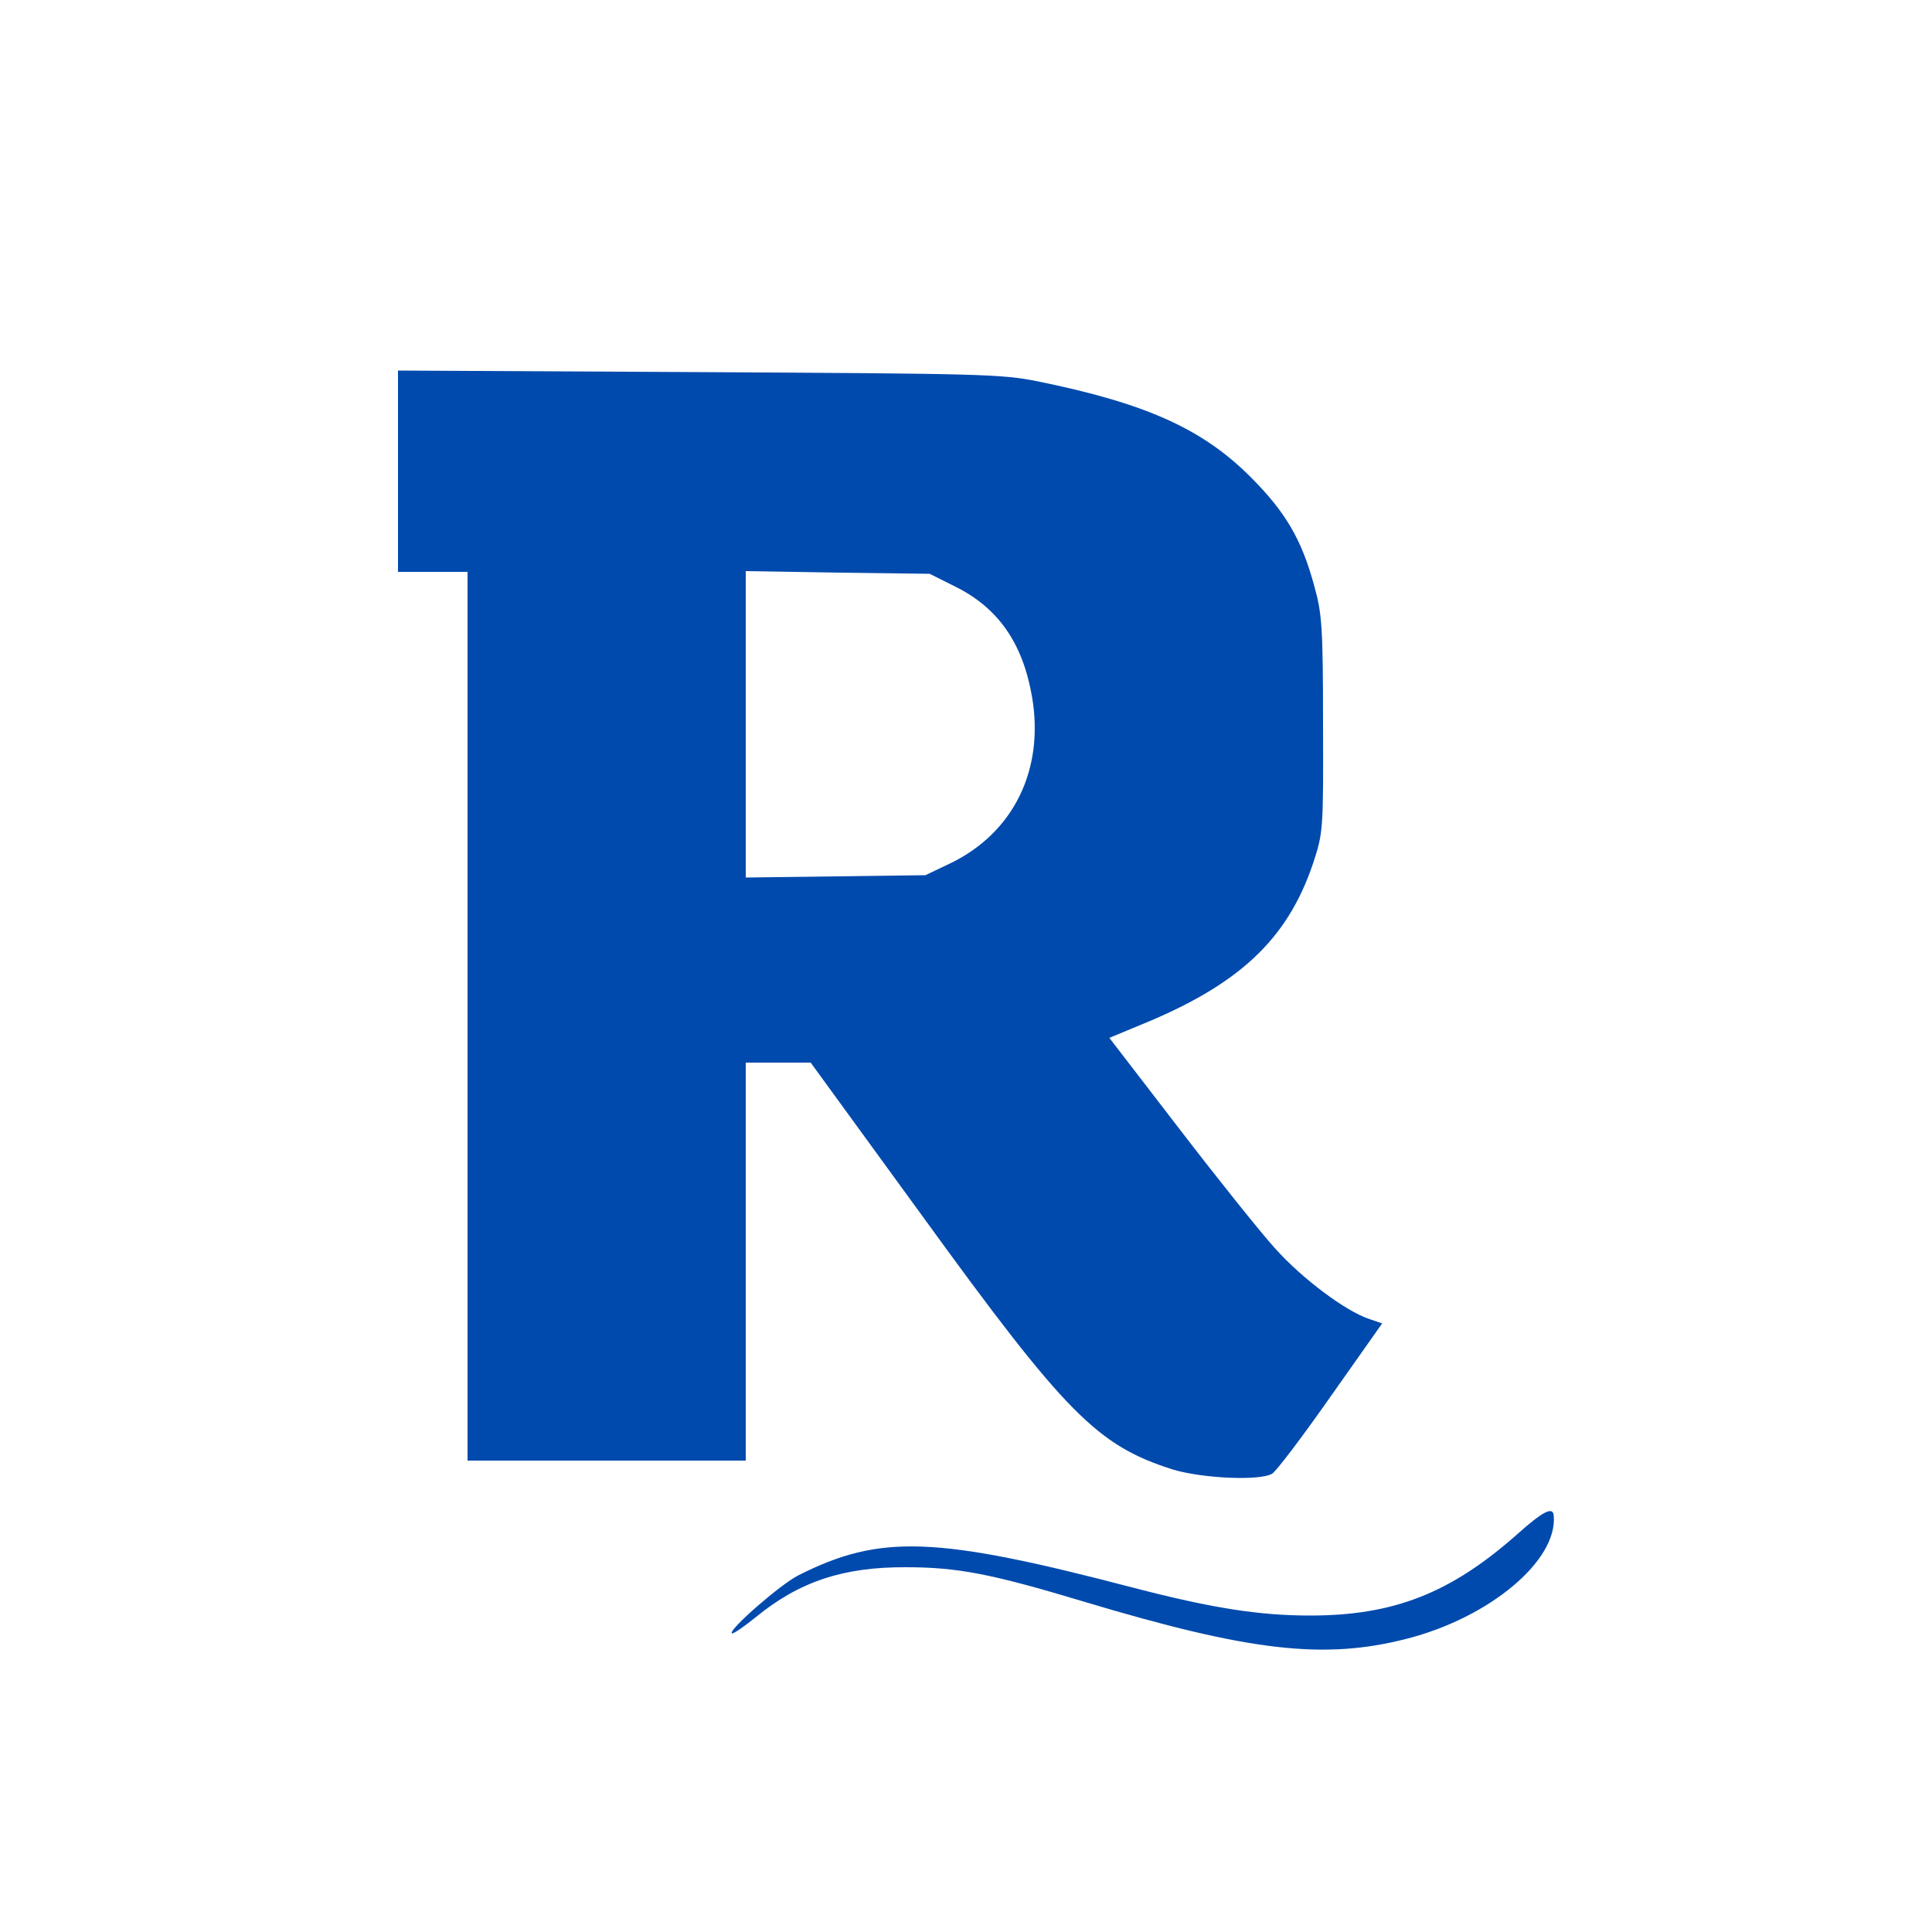
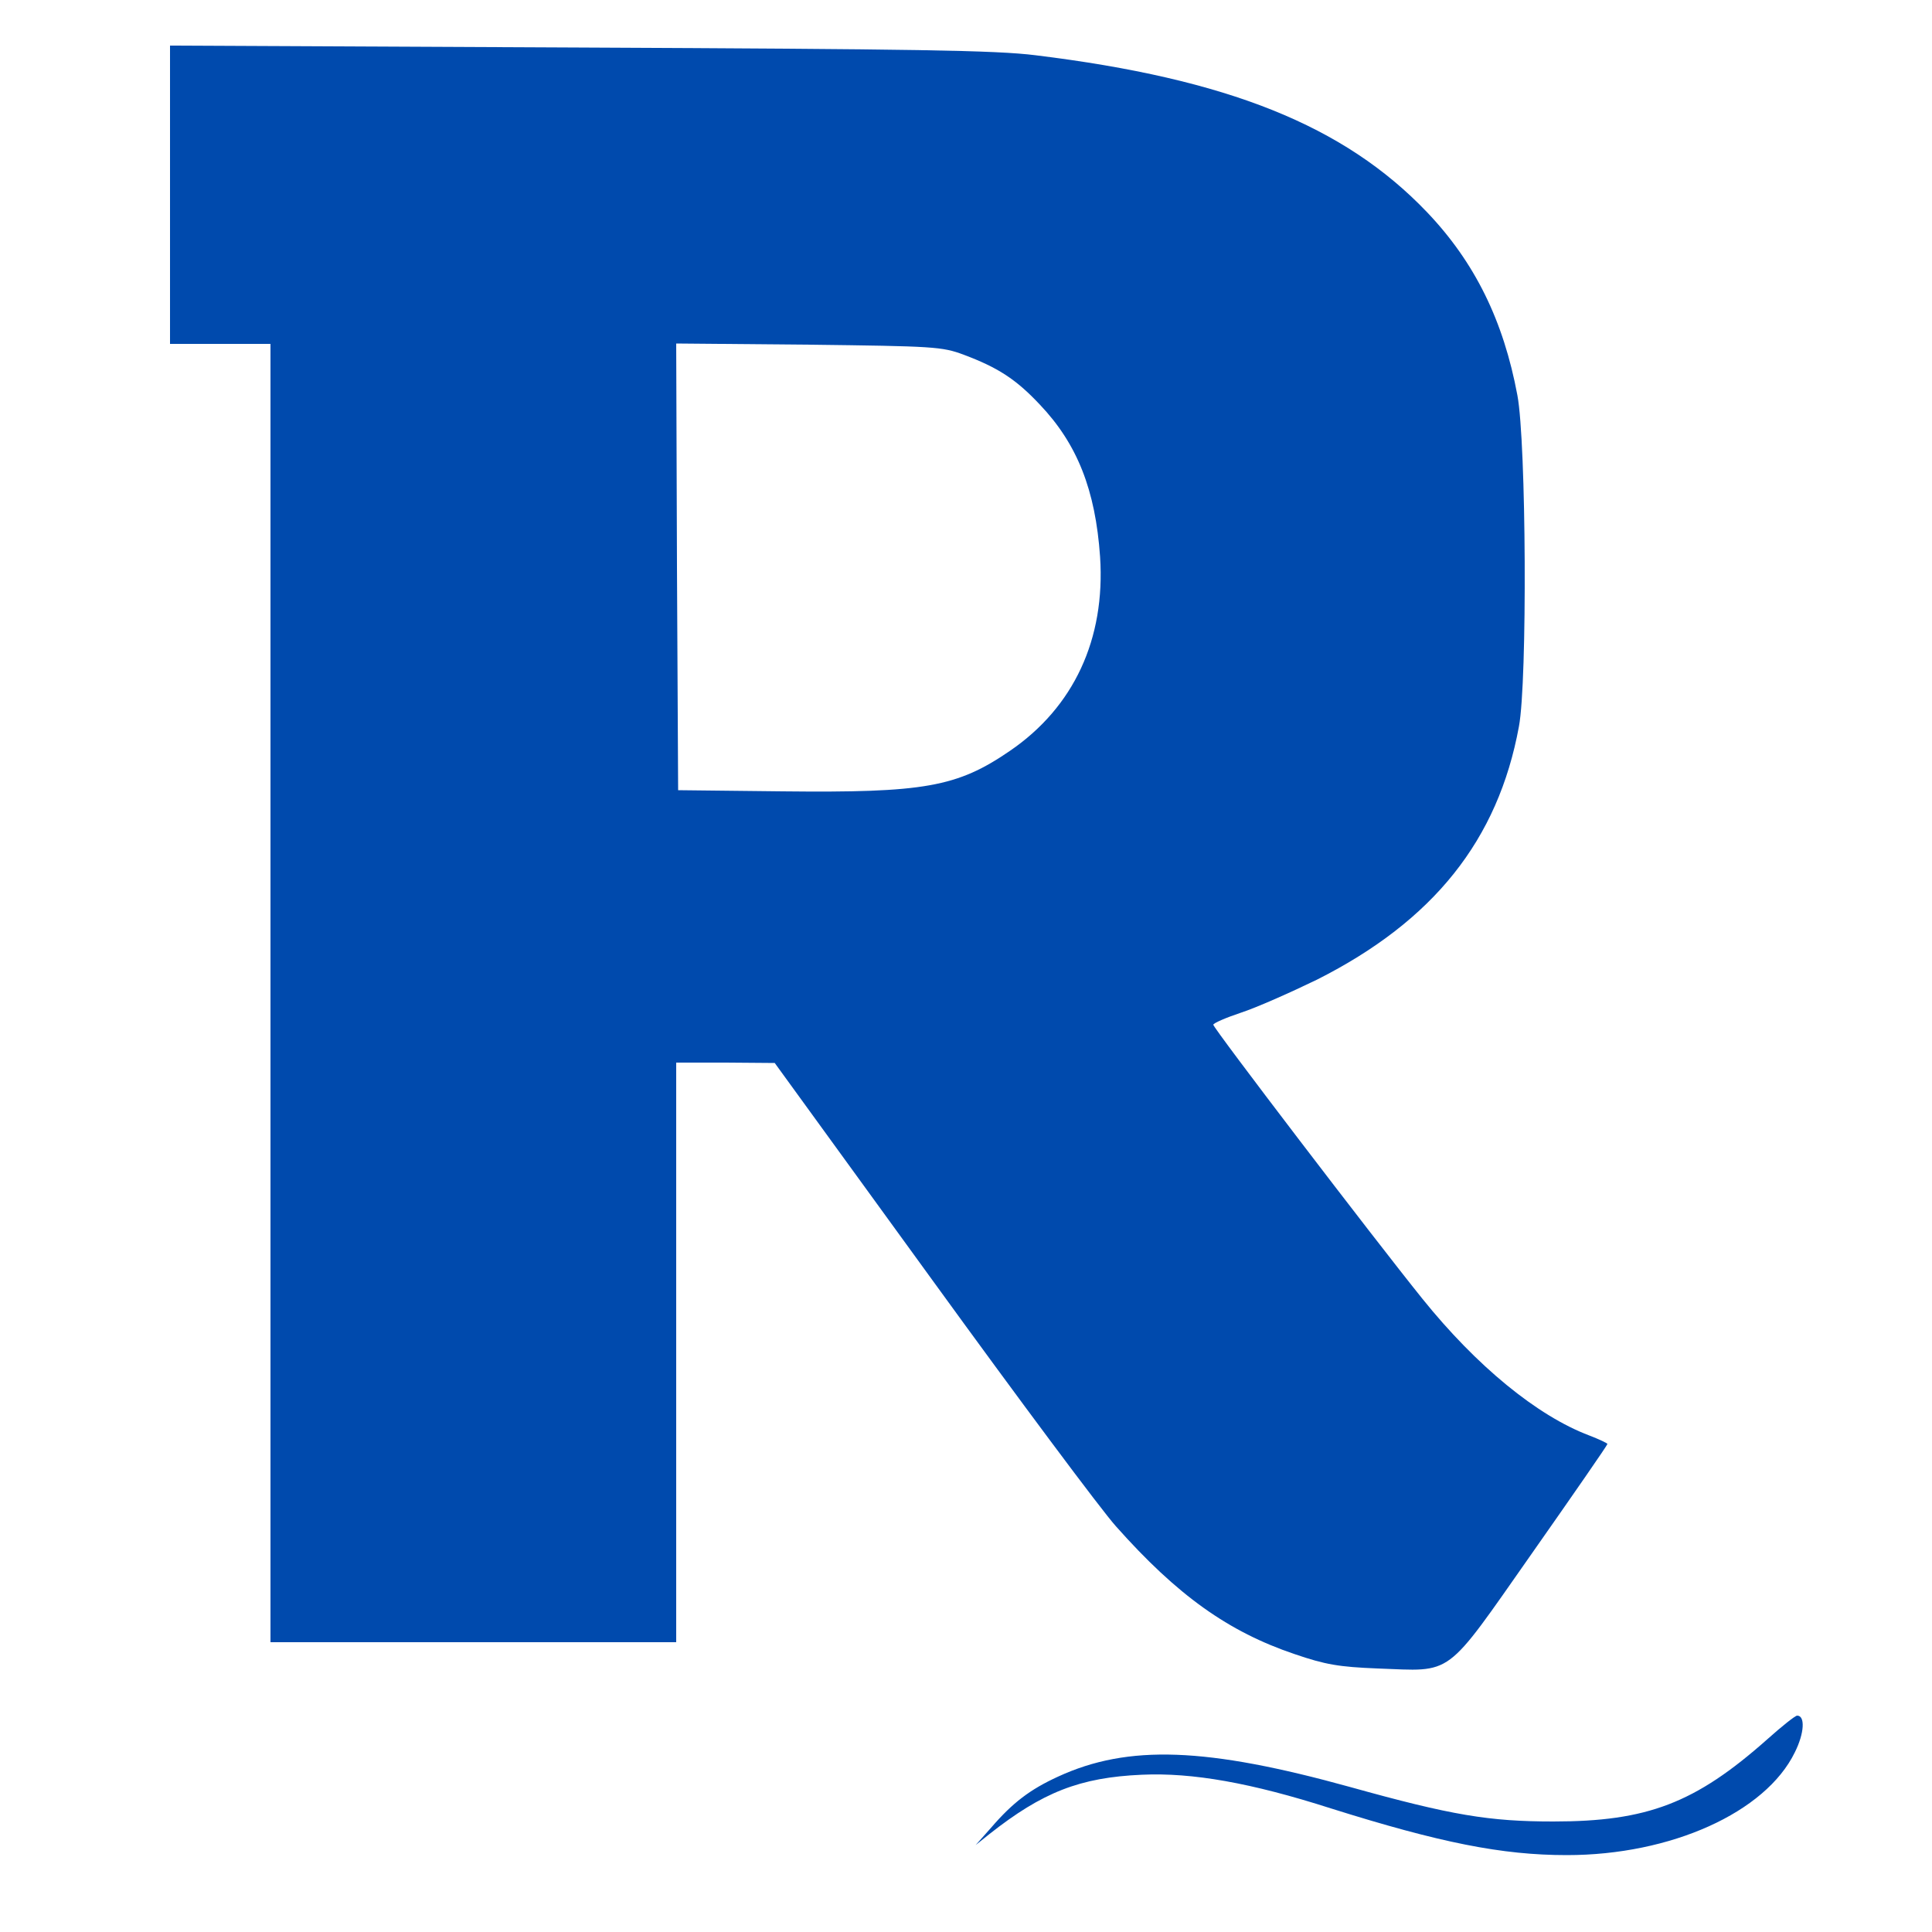
- <svg xmlns="http://www.w3.org/2000/svg" version="1.0" width="500pt" height="500pt" viewBox="0 0 500 500" preserveAspectRatio="xMidYMid meet">
-   <g transform="translate(0,500) scale(0.1,-0.1)" fill="#004aad" stroke="none">
-     <path d="M1030 3781 l0 -261 90 0 90 0 0 -1150 0 -1150 360 0 360 0 0 515 0 515 84 0 84 0 289 -397 c372 -513 453 -594 648 -656 76 -23 225 -30 257 -11 10 5 78 95 151 199 l134 190 -35 12 c-61 21 -171 103 -242 182 -38 42 -150 182 -249 311 l-180 234 77 32 c257 104 383 221 450 419 26 80 27 82 26 360 0 253 -3 287 -22 356 -33 123 -75 194 -166 285 -124 124 -270 190 -550 247 -95 19 -144 20 -878 24 l-778 4 0 -260z m1442 -299 c111 -55 175 -146 199 -286 32 -188 -48 -351 -211 -430 l-65 -31 -232 -3 -233 -3 0 396 0 397 238 -4 238 -3 66 -33z" />
-     <path d="M3925 1028 c-171 -151 -318 -209 -534 -209 -132 0 -254 19 -458 72 -512 134 -655 139 -867 32 -47 -24 -181 -141 -172 -150 2 -3 30 16 61 41 113 93 228 131 390 130 133 0 221 -17 460 -89 430 -129 622 -151 836 -96 215 55 391 203 380 319 -2 24 -28 11 -96 -50z" />
+ <svg xmlns="http://www.w3.org/2000/svg" version="1.0" width="16" height="16" viewBox="0 0 500 500" className="bi bi-r-square" preserveAspectRatio="xMidYMid meet">
+   <g transform="translate(0,500) scale(0.1,-0.1)" fill="#004AAD" stroke="none">
+     <path d="M440 4496 l0 -386 130 0 130 0 0 -1680 0 -1680 525 0 525 0 0 750 0 750 128 0 127 -1 408 -562 c224 -309 438 -596 475 -637 159 -179 291 -273 463 -331 79 -27 114 -33 214 -37 198 -7 171 -28 399 297 108 154 196 281 196 284 0 2 -21 12 -47 22 -135 51 -292 180 -432 354 -128 159 -541 700 -541 709 0 4 32 18 71 31 40 13 128 52 198 86 301 152 468 361 522 655 22 117 19 735 -4 857 -36 193 -110 344 -234 474 -214 224 -515 345 -1013 406 -103 13 -314 16 -1182 20 l-1058 5 0 -386z m2054 -414 c88 -33 135 -63 197 -129 97 -102 144 -221 156 -394 14 -213 -68 -389 -233 -502 -137 -94 -222 -109 -589 -105 l-270 3 -3 578 -2 578 342 -3 c324 -4 346 -5 402 -26z" />
+     <path d="M4574 499 c-187 -166 -311 -213 -554 -213 -166 0 -263 16 -525 89 -372 103 -575 111 -757 27 -72 -33 -117 -67 -173 -132 l-40 -45 35 28 c138 109 235 147 395 154 131 6 283 -21 489 -87 283 -89 443 -121 611 -121 269 0 514 110 590 266 25 50 27 95 6 95 -5 0 -39 -27 -77 -61z" />
  </g>
</svg>
